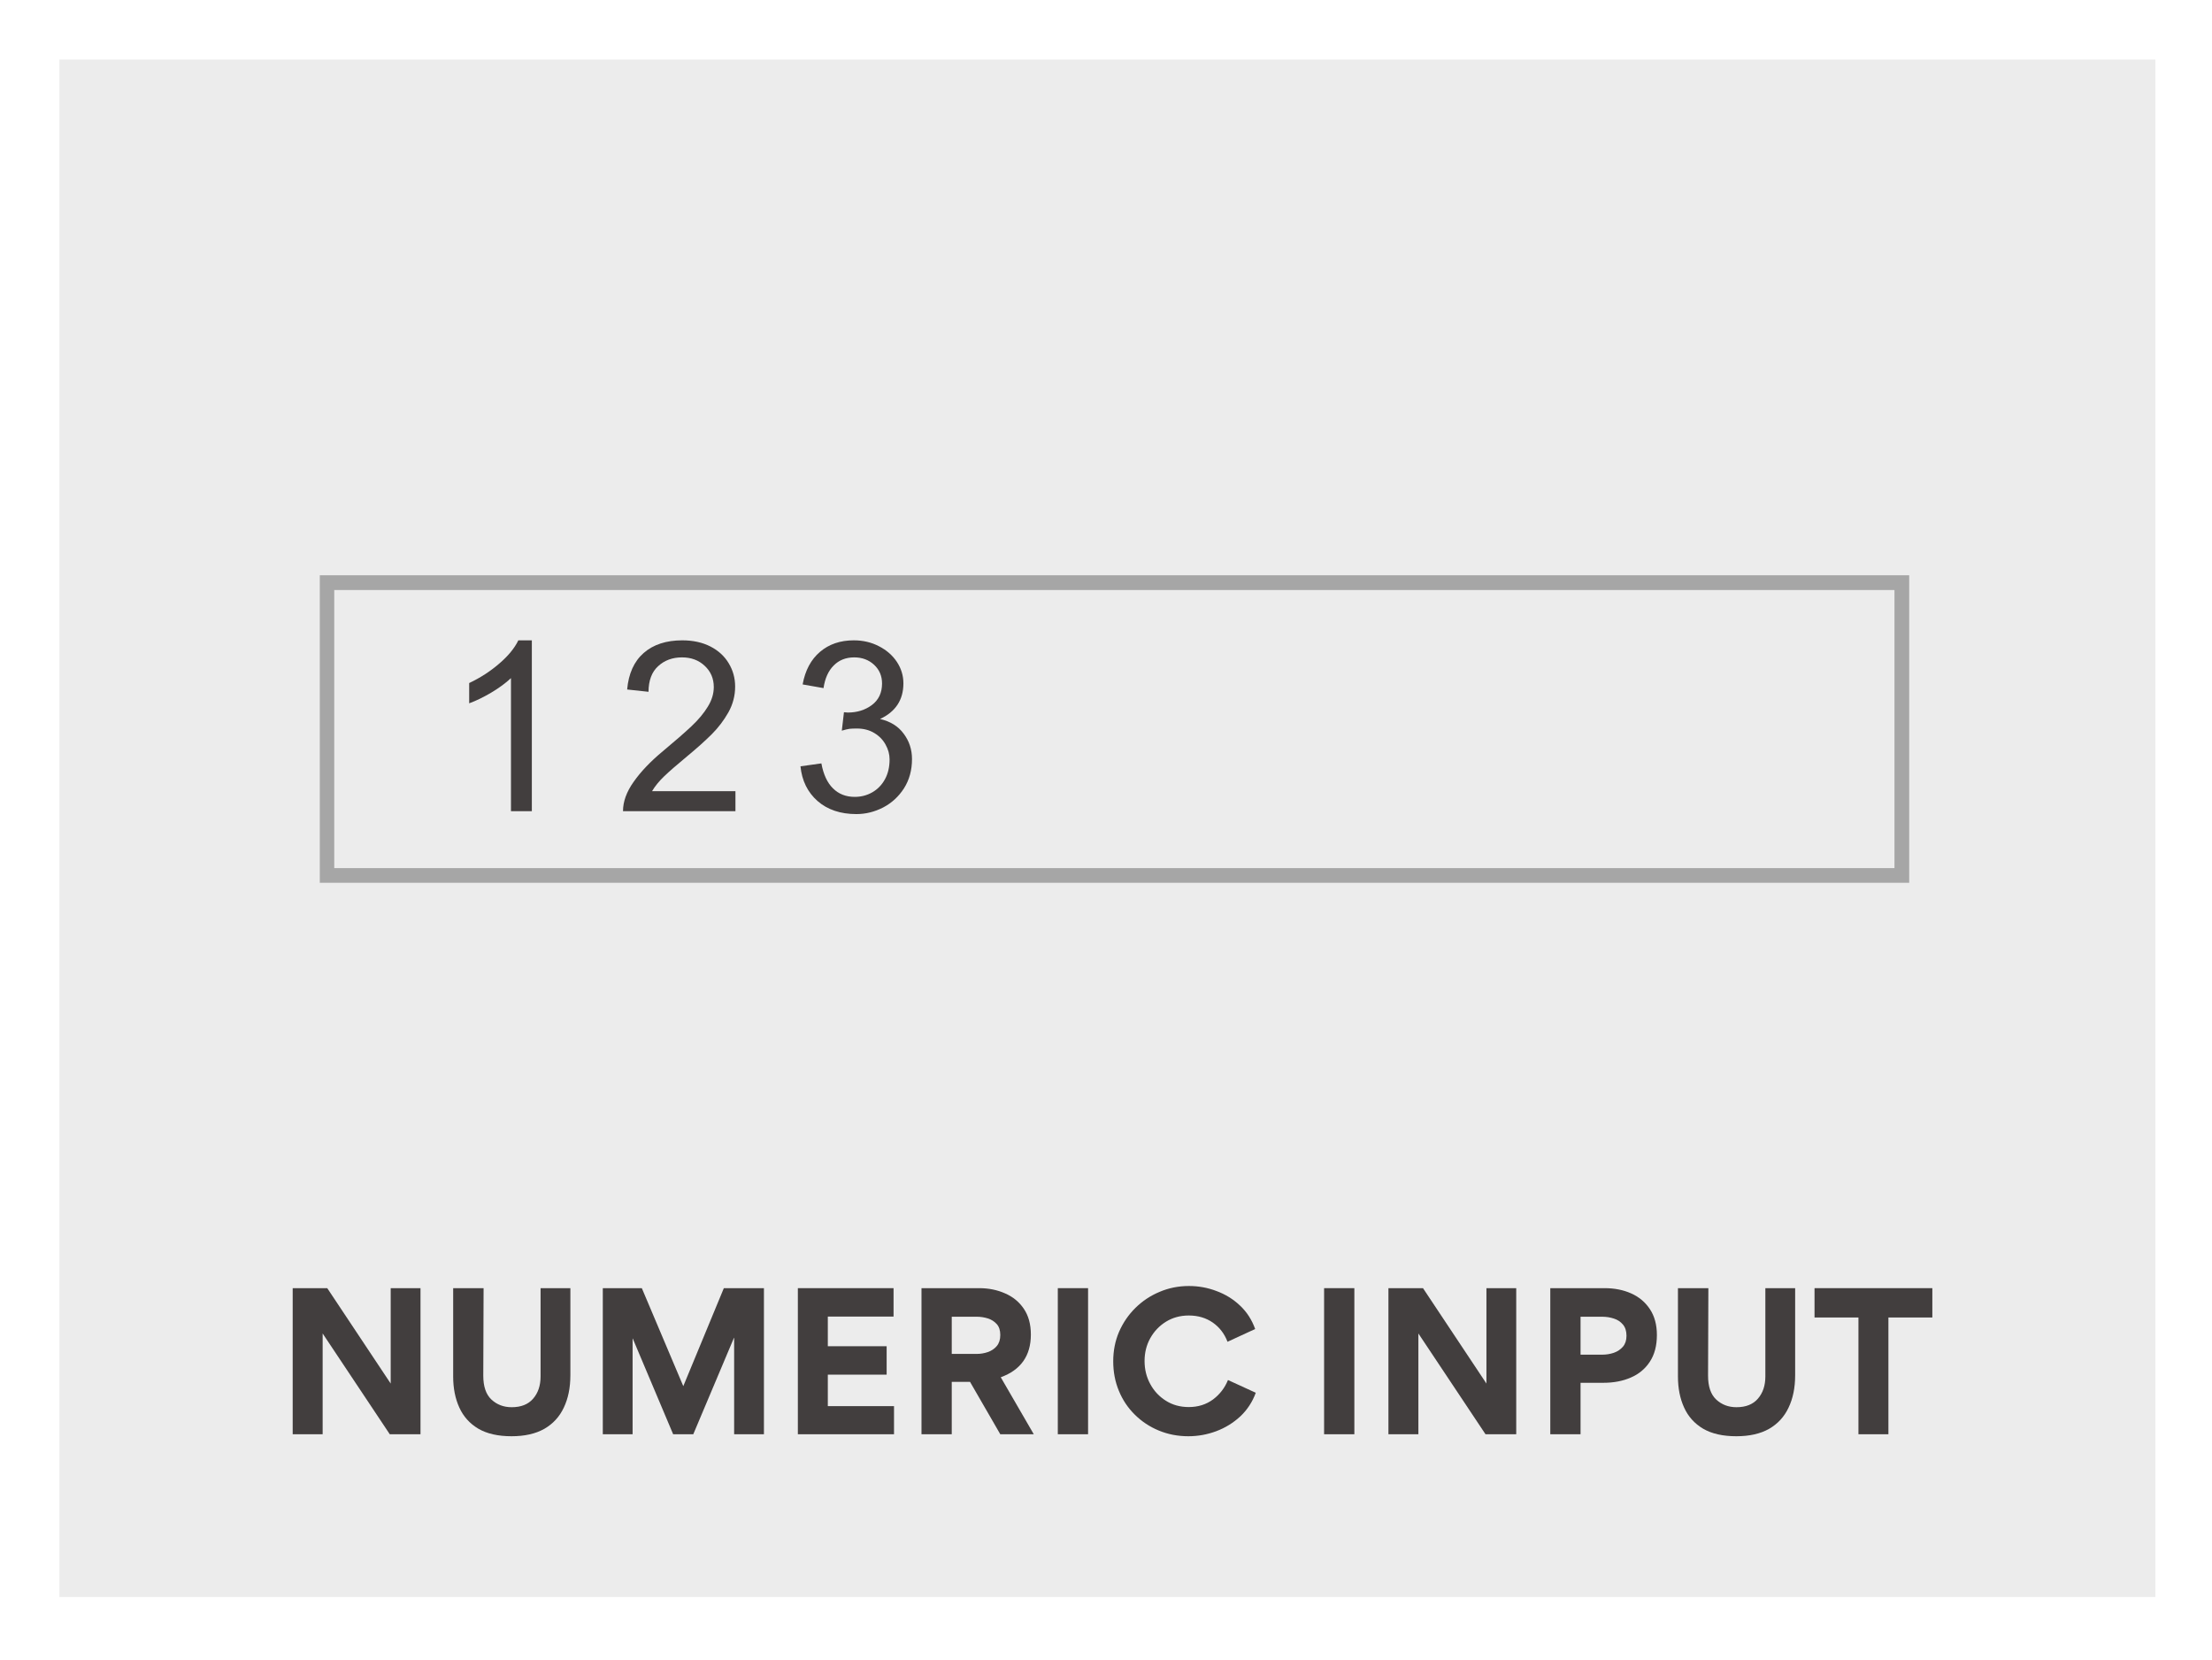
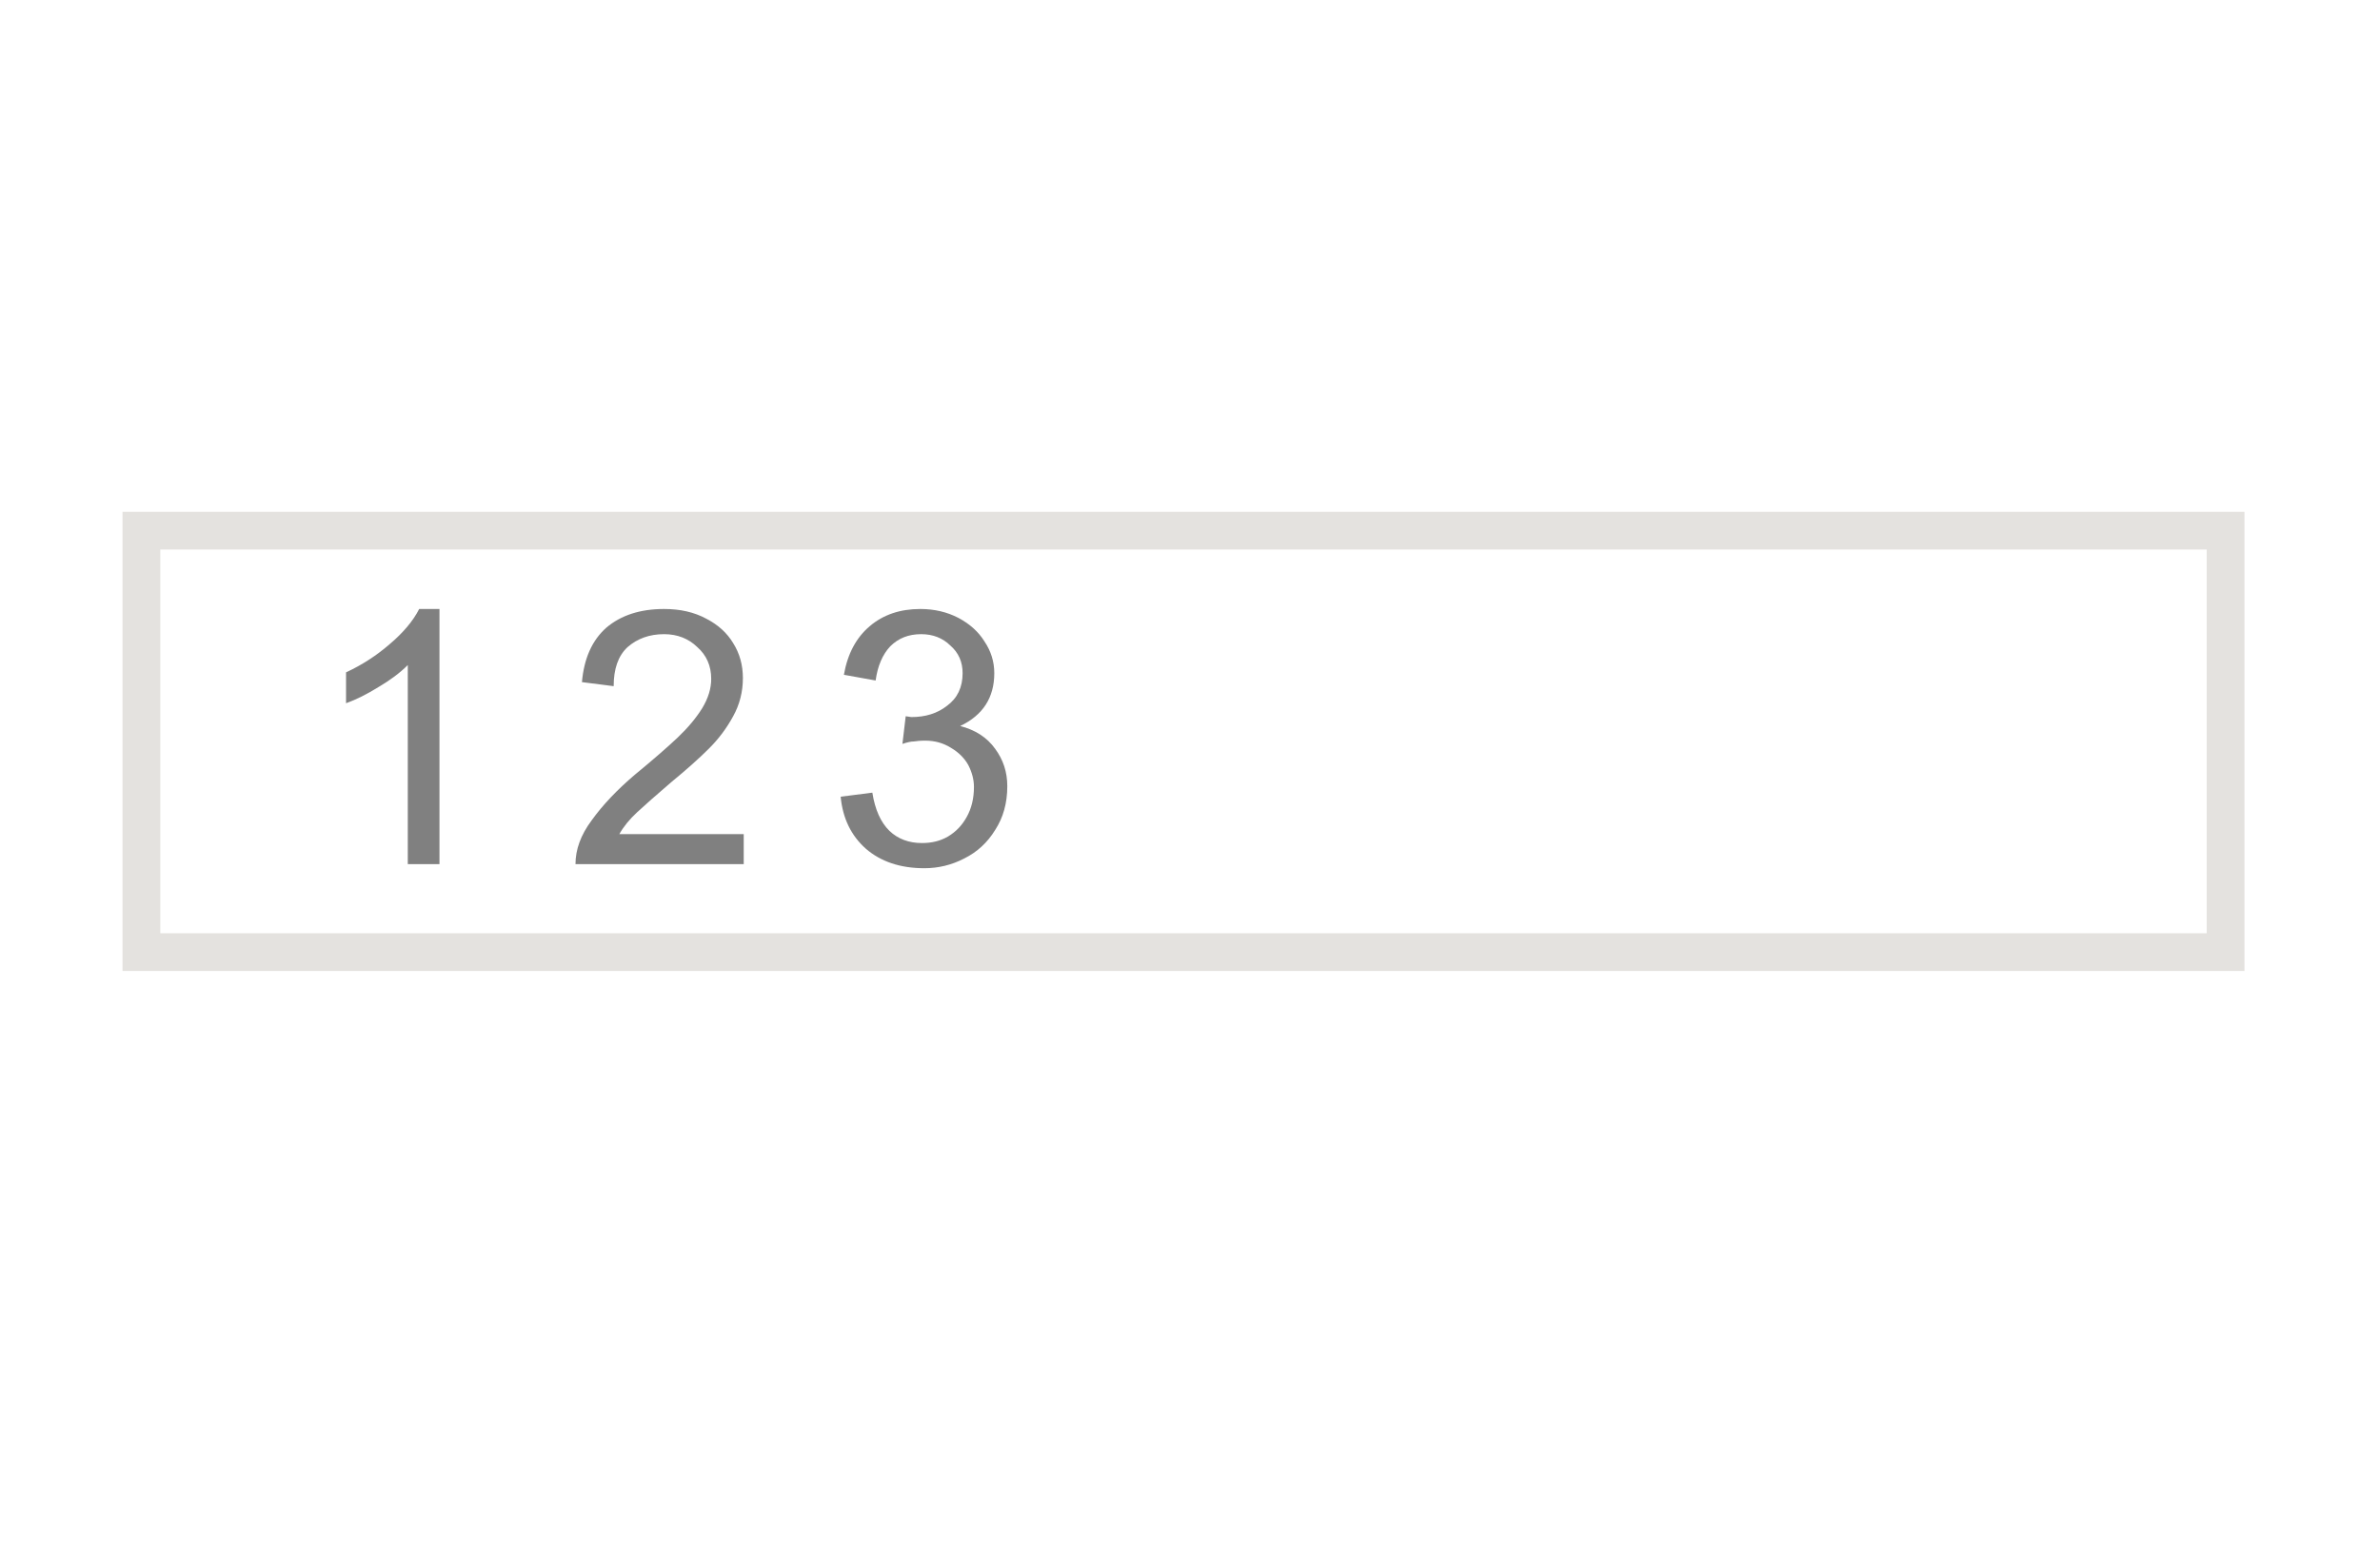
- <svg xmlns="http://www.w3.org/2000/svg" width="300" zoomAndPan="magnify" viewBox="0 0 224.88 168.75" height="225" preserveAspectRatio="xMidYMid meet" version="1.0">
+ <svg xmlns="http://www.w3.org/2000/svg" width="61" zoomAndPan="magnify" viewBox="0 0 45.75 30" height="40" preserveAspectRatio="xMidYMid meet" version="1.2">
  <defs>
-     <g />
-     <clipPath id="332d64aac5">
-       <path d="M 5.984 6.059 L 219.188 6.059 L 219.188 162.441 L 5.984 162.441 Z M 5.984 6.059 " clip-rule="nonzero" />
-     </clipPath>
-     <clipPath id="fb996fddec">
-       <path d="M 32.469 58.512 L 194.141 58.512 L 194.141 89.793 L 32.469 89.793 Z M 32.469 58.512 " clip-rule="nonzero" />
+     <clipPath id="af0d5c573b">
+       <path d="M 2.355 9.84 L 43.145 9.84 L 43.145 18.668 L 2.355 18.668 Z M 2.355 9.84 " />
    </clipPath>
  </defs>
-   <g clip-path="url(#332d64aac5)">
-     <path fill="#ececec" d="M 5.984 6.059 L 219.18 6.059 L 219.18 162.441 L 5.984 162.441 Z M 5.984 6.059 " fill-opacity="1" fill-rule="nonzero" />
-   </g>
-   <g fill="#423e3e" fill-opacity="1">
-     <g transform="translate(27.99306, 145.8786)">
-       <g>
-         <path d="M 4.766 -10.25 L 4.766 0 L 1.719 0 L 1.719 -14.859 L 5.234 -14.859 L 11.688 -5.156 L 11.688 -14.859 L 14.719 -14.859 L 14.719 0 L 11.594 0 Z M 4.766 -10.25 " />
+   <g id="7ad7fac428">
+     <g clip-rule="nonzero" clip-path="url(#af0d5c573b)">
+       <path style="fill:none;stroke-width:1.734;stroke-linecap:butt;stroke-linejoin:miter;stroke:#e4e2df;stroke-opacity:1;stroke-miterlimit:4;" d="M 0.001 0 L 10.547 0 L 10.547 48.727 L 0.001 48.727 Z M 0.001 0 " transform="matrix(0,0.837089,-0.837089,0,43.14461,9.838941)" />
+     </g>
+     <g style="fill:#808080;fill-opacity:1;">
+       <g transform="translate(5.885907, 16.61451)">
+         <path style="stroke:none" d="M 2.172 -4.906 L 2.562 -4.906 L 2.562 0 L 1.953 0 L 1.953 -3.828 C 1.805 -3.68 1.617 -3.539 1.391 -3.406 C 1.172 -3.27 0.961 -3.164 0.766 -3.094 L 0.766 -3.688 C 1.078 -3.832 1.359 -4.016 1.609 -4.234 C 1.867 -4.453 2.055 -4.676 2.172 -4.906 Z M 2.172 -4.906 " />
      </g>
    </g>
-   </g>
-   <g fill="#423e3e" fill-opacity="1">
-     <g transform="translate(44.4573, 145.8786)">
-       <g>
-         <path d="M 13.5 -6 C 13.5 -4.727 13.273 -3.629 12.828 -2.703 C 12.391 -1.773 11.727 -1.055 10.844 -0.547 C 9.957 -0.047 8.848 0.203 7.516 0.203 C 6.148 0.203 5.023 -0.051 4.141 -0.562 C 3.266 -1.082 2.617 -1.801 2.203 -2.719 C 1.785 -3.633 1.578 -4.688 1.578 -5.875 L 1.578 -14.859 L 4.672 -14.859 L 4.641 -5.953 C 4.641 -4.859 4.914 -4.051 5.469 -3.531 C 6.031 -3.008 6.719 -2.75 7.531 -2.75 C 8.477 -2.75 9.203 -3.035 9.703 -3.609 C 10.211 -4.191 10.469 -4.945 10.469 -5.875 L 10.469 -14.859 L 13.5 -14.859 Z M 13.5 -6 " />
+     <g style="fill:#808080;fill-opacity:1;">
+       <g transform="translate(10.87442, 16.61451)">
+         <path style="stroke:none" d="M 1.891 -4.906 C 2.203 -4.906 2.473 -4.844 2.703 -4.719 C 2.93 -4.602 3.102 -4.445 3.219 -4.25 C 3.344 -4.051 3.406 -3.828 3.406 -3.578 C 3.406 -3.316 3.344 -3.07 3.219 -2.844 C 3.094 -2.613 2.938 -2.406 2.75 -2.219 C 2.562 -2.031 2.32 -1.816 2.031 -1.578 C 1.738 -1.328 1.52 -1.133 1.375 -1 C 1.227 -0.863 1.113 -0.723 1.031 -0.578 L 3.422 -0.578 L 3.422 0 L 0.188 0 C 0.188 -0.281 0.289 -0.562 0.5 -0.844 C 0.707 -1.133 0.984 -1.426 1.328 -1.719 C 1.68 -2.008 1.957 -2.25 2.156 -2.438 C 2.352 -2.625 2.508 -2.812 2.625 -3 C 2.738 -3.188 2.797 -3.375 2.797 -3.562 C 2.797 -3.812 2.707 -4.016 2.531 -4.172 C 2.363 -4.336 2.148 -4.422 1.891 -4.422 C 1.609 -4.422 1.375 -4.336 1.188 -4.172 C 1.008 -4.004 0.922 -3.754 0.922 -3.422 L 0.312 -3.5 C 0.352 -3.957 0.508 -4.305 0.781 -4.547 C 1.062 -4.785 1.43 -4.906 1.891 -4.906 Z M 1.891 -4.906 " />
      </g>
    </g>
-   </g>
-   <g fill="#423e3e" fill-opacity="1">
-     <g transform="translate(59.53687, 145.8786)">
-       <g>
-         <path d="M 15.062 -9.812 L 10.922 0 L 8.875 0 L 4.766 -9.734 L 4.75 -9.734 L 4.75 0 L 1.719 0 L 1.719 -14.859 L 5.688 -14.859 L 9.906 -4.891 L 14.031 -14.859 L 18.109 -14.859 L 18.109 0 L 15.078 0 L 15.078 -9.812 Z M 15.062 -9.812 " />
-       </g>
-     </g>
-   </g>
-   <g fill="#423e3e" fill-opacity="1">
-     <g transform="translate(79.37742, 145.8786)">
-       <g>
-         <path d="M 1.719 -14.859 L 11.453 -14.859 L 11.453 -11.969 L 4.766 -11.969 L 4.766 -8.953 L 10.75 -8.953 L 10.75 -6.062 L 4.766 -6.062 L 4.766 -2.859 L 11.5 -2.859 L 11.5 0 L 1.719 0 Z M 1.719 -14.859 " />
-       </g>
-     </g>
-   </g>
-   <g fill="#423e3e" fill-opacity="1">
-     <g transform="translate(91.95322, 145.8786)">
-       <g>
-         <path d="M 13.141 0 L 9.734 0 L 6.656 -5.328 L 4.797 -5.328 L 4.797 0 L 1.719 0 L 1.719 -14.859 L 7.594 -14.859 C 8.551 -14.859 9.426 -14.68 10.219 -14.328 C 11.02 -13.984 11.656 -13.461 12.125 -12.766 C 12.602 -12.066 12.844 -11.191 12.844 -10.141 C 12.844 -7.984 11.82 -6.535 9.781 -5.797 Z M 7.359 -8.172 C 7.734 -8.172 8.102 -8.234 8.469 -8.359 C 8.844 -8.492 9.145 -8.695 9.375 -8.969 C 9.613 -9.25 9.734 -9.625 9.734 -10.094 C 9.734 -10.57 9.613 -10.941 9.375 -11.203 C 9.133 -11.473 8.832 -11.664 8.469 -11.781 C 8.102 -11.895 7.727 -11.953 7.344 -11.953 L 4.797 -11.953 L 4.797 -8.172 Z M 7.359 -8.172 " />
-       </g>
-     </g>
-   </g>
-   <g fill="#423e3e" fill-opacity="1">
-     <g transform="translate(105.8188, 145.8786)">
-       <g>
-         <path d="M 4.797 -14.859 L 4.797 0 L 1.719 0 L 1.719 -14.859 Z M 4.797 -14.859 " />
-       </g>
-     </g>
-   </g>
-   <g fill="#423e3e" fill-opacity="1">
-     <g transform="translate(112.3628, 145.8786)">
-       <g>
-         <path d="M 0.812 -7.422 C 0.812 -8.492 1.008 -9.492 1.406 -10.422 C 1.812 -11.348 2.367 -12.16 3.078 -12.859 C 3.785 -13.555 4.602 -14.098 5.531 -14.484 C 6.457 -14.879 7.453 -15.078 8.516 -15.078 C 9.492 -15.078 10.43 -14.906 11.328 -14.562 C 12.234 -14.227 13.031 -13.734 13.719 -13.078 C 14.406 -12.43 14.914 -11.641 15.25 -10.703 L 12.438 -9.406 C 12.125 -10.227 11.625 -10.879 10.938 -11.359 C 10.25 -11.836 9.438 -12.078 8.5 -12.078 C 7.633 -12.078 6.863 -11.867 6.188 -11.453 C 5.508 -11.035 4.973 -10.473 4.578 -9.766 C 4.191 -9.066 4 -8.297 4 -7.453 C 4 -6.598 4.191 -5.816 4.578 -5.109 C 4.961 -4.398 5.492 -3.832 6.172 -3.406 C 6.848 -2.977 7.625 -2.766 8.5 -2.766 C 9.438 -2.766 10.254 -3.02 10.953 -3.531 C 11.648 -4.051 12.16 -4.711 12.484 -5.516 L 15.312 -4.219 C 14.969 -3.281 14.441 -2.477 13.734 -1.812 C 13.023 -1.156 12.211 -0.656 11.297 -0.312 C 10.379 0.031 9.43 0.203 8.453 0.203 C 7.379 0.203 6.379 0.008 5.453 -0.375 C 4.523 -0.758 3.711 -1.297 3.016 -1.984 C 2.316 -2.672 1.773 -3.477 1.391 -4.406 C 1.004 -5.332 0.812 -6.336 0.812 -7.422 Z M 0.812 -7.422 " />
-       </g>
-     </g>
-   </g>
-   <g fill="#423e3e" fill-opacity="1">
-     <g transform="translate(128.1442, 145.8786)">
-       <g />
-     </g>
-   </g>
-   <g fill="#423e3e" fill-opacity="1">
-     <g transform="translate(132.9052, 145.8786)">
-       <g>
-         <path d="M 4.797 -14.859 L 4.797 0 L 1.719 0 L 1.719 -14.859 Z M 4.797 -14.859 " />
-       </g>
-     </g>
-   </g>
-   <g fill="#423e3e" fill-opacity="1">
-     <g transform="translate(139.4491, 145.8786)">
-       <g>
-         <path d="M 4.766 -10.25 L 4.766 0 L 1.719 0 L 1.719 -14.859 L 5.234 -14.859 L 11.688 -5.156 L 11.688 -14.859 L 14.719 -14.859 L 14.719 0 L 11.594 0 Z M 4.766 -10.25 " />
-       </g>
-     </g>
-   </g>
-   <g fill="#423e3e" fill-opacity="1">
-     <g transform="translate(155.9134, 145.8786)">
-       <g>
-         <path d="M 12.562 -10.094 C 12.562 -9 12.32 -8.094 11.844 -7.375 C 11.375 -6.656 10.727 -6.117 9.906 -5.766 C 9.094 -5.41 8.164 -5.234 7.125 -5.234 L 4.797 -5.234 L 4.797 0 L 1.719 0 L 1.719 -14.859 L 7.25 -14.859 C 8.25 -14.859 9.145 -14.68 9.938 -14.328 C 10.738 -13.973 11.375 -13.441 11.844 -12.734 C 12.32 -12.023 12.562 -11.145 12.562 -10.094 Z M 9.469 -10.016 C 9.469 -10.492 9.348 -10.875 9.109 -11.156 C 8.867 -11.445 8.562 -11.648 8.188 -11.766 C 7.812 -11.891 7.41 -11.953 6.984 -11.953 L 4.797 -11.953 L 4.797 -8.094 L 7 -8.094 C 7.406 -8.094 7.797 -8.156 8.172 -8.281 C 8.555 -8.414 8.867 -8.625 9.109 -8.906 C 9.348 -9.188 9.469 -9.555 9.469 -10.016 Z M 9.469 -10.016 " />
-       </g>
-     </g>
-   </g>
-   <g fill="#423e3e" fill-opacity="1">
-     <g transform="translate(169.0392, 145.8786)">
-       <g>
-         <path d="M 13.5 -6 C 13.5 -4.727 13.273 -3.629 12.828 -2.703 C 12.391 -1.773 11.727 -1.055 10.844 -0.547 C 9.957 -0.047 8.848 0.203 7.516 0.203 C 6.148 0.203 5.023 -0.051 4.141 -0.562 C 3.266 -1.082 2.617 -1.801 2.203 -2.719 C 1.785 -3.633 1.578 -4.688 1.578 -5.875 L 1.578 -14.859 L 4.672 -14.859 L 4.641 -5.953 C 4.641 -4.859 4.914 -4.051 5.469 -3.531 C 6.031 -3.008 6.719 -2.75 7.531 -2.75 C 8.477 -2.75 9.203 -3.035 9.703 -3.609 C 10.211 -4.191 10.469 -4.945 10.469 -5.875 L 10.469 -14.859 L 13.5 -14.859 Z M 13.5 -6 " />
-       </g>
-     </g>
-   </g>
-   <g fill="#423e3e" fill-opacity="1">
-     <g transform="translate(184.1188, 145.8786)">
-       <g>
-         <path d="M 4.859 0 L 4.859 -11.875 L 0.391 -11.875 L 0.391 -14.859 L 12.375 -14.859 L 12.375 -11.875 L 7.906 -11.875 L 7.906 0 Z M 4.859 0 " />
-       </g>
-     </g>
-   </g>
-   <g clip-path="url(#fb996fddec)">
-     <path stroke-linecap="butt" transform="matrix(0, 0.769961, -0.769961, 0, 194.1412, 58.51278)" fill="none" stroke-linejoin="miter" d="M -0.001 0.001 L 40.626 0.001 L 40.626 210.01 L -0.001 210.01 Z M -0.001 0.001 " stroke="#a6a6a6" stroke-width="3.891" stroke-opacity="1" stroke-miterlimit="4" />
-   </g>
-   <g fill="#423e3e" fill-opacity="1">
-     <g transform="translate(44.97626, 82.50414)">
-       <g>
-         <path d="M 7.688 -17.375 L 9.062 -17.375 L 9.062 0 L 6.938 0 L 6.938 -13.531 C 6.406 -13.031 5.738 -12.539 4.938 -12.062 C 4.145 -11.594 3.395 -11.227 2.688 -10.969 L 2.688 -13.031 C 3.812 -13.562 4.828 -14.219 5.734 -15 C 6.648 -15.781 7.301 -16.57 7.688 -17.375 Z M 7.688 -17.375 " />
-       </g>
-     </g>
-   </g>
-   <g fill="#423e3e" fill-opacity="1">
-     <g transform="translate(62.63868, 82.50414)">
-       <g>
-         <path d="M 6.703 -17.375 C 7.797 -17.375 8.75 -17.164 9.562 -16.75 C 10.375 -16.332 10.992 -15.766 11.422 -15.047 C 11.859 -14.328 12.078 -13.535 12.078 -12.672 C 12.078 -11.742 11.848 -10.867 11.391 -10.047 C 10.93 -9.234 10.367 -8.492 9.703 -7.828 C 9.047 -7.172 8.203 -6.414 7.172 -5.562 C 6.141 -4.707 5.363 -4.031 4.844 -3.531 C 4.332 -3.039 3.926 -2.539 3.625 -2.031 L 12.109 -2.031 L 12.109 0 L 0.672 0 C 0.672 -0.977 1.035 -1.977 1.766 -3 C 2.492 -4.031 3.477 -5.062 4.719 -6.094 C 5.957 -7.125 6.93 -7.973 7.641 -8.641 C 8.348 -9.305 8.898 -9.969 9.297 -10.625 C 9.703 -11.281 9.906 -11.945 9.906 -12.625 C 9.906 -13.488 9.598 -14.207 8.984 -14.781 C 8.379 -15.352 7.609 -15.641 6.672 -15.641 C 5.703 -15.641 4.895 -15.344 4.25 -14.75 C 3.602 -14.164 3.273 -13.297 3.266 -12.141 L 1.094 -12.375 C 1.238 -14 1.801 -15.238 2.781 -16.094 C 3.758 -16.945 5.066 -17.375 6.703 -17.375 Z M 6.703 -17.375 " />
-       </g>
-     </g>
-   </g>
-   <g fill="#423e3e" fill-opacity="1">
-     <g transform="translate(80.30111, 82.50414)">
-       <g>
-         <path d="M 6.484 -17.375 C 7.43 -17.375 8.289 -17.172 9.062 -16.766 C 9.832 -16.367 10.438 -15.836 10.875 -15.172 C 11.312 -14.504 11.531 -13.781 11.531 -13 C 11.531 -11.32 10.738 -10.113 9.156 -9.375 C 10.207 -9.133 11.008 -8.633 11.562 -7.875 C 12.125 -7.125 12.406 -6.266 12.406 -5.297 C 12.406 -4.172 12.133 -3.18 11.594 -2.328 C 11.051 -1.484 10.344 -0.832 9.469 -0.375 C 8.602 0.07 7.695 0.297 6.75 0.297 C 5.133 0.297 3.816 -0.145 2.797 -1.031 C 1.785 -1.926 1.207 -3.102 1.062 -4.562 L 3.188 -4.859 C 3.395 -3.734 3.789 -2.883 4.375 -2.312 C 4.957 -1.738 5.691 -1.453 6.578 -1.453 C 7.234 -1.453 7.832 -1.609 8.375 -1.922 C 8.914 -2.234 9.344 -2.676 9.656 -3.25 C 9.969 -3.82 10.125 -4.492 10.125 -5.266 C 10.125 -5.785 9.988 -6.285 9.719 -6.766 C 9.457 -7.254 9.07 -7.648 8.562 -7.953 C 8.062 -8.254 7.473 -8.406 6.797 -8.406 C 6.473 -8.406 6.223 -8.395 6.047 -8.375 C 5.867 -8.352 5.609 -8.289 5.266 -8.188 L 5.484 -10.062 L 5.875 -10.031 C 6.82 -10.031 7.641 -10.285 8.328 -10.797 C 9.016 -11.316 9.359 -12.047 9.359 -12.984 C 9.359 -13.754 9.086 -14.391 8.547 -14.891 C 8.004 -15.391 7.332 -15.641 6.531 -15.641 C 5.676 -15.641 4.977 -15.363 4.438 -14.812 C 3.895 -14.27 3.551 -13.504 3.406 -12.516 L 1.281 -12.891 C 1.539 -14.316 2.129 -15.422 3.047 -16.203 C 3.961 -16.984 5.109 -17.375 6.484 -17.375 Z M 6.484 -17.375 " />
+     <g style="fill:#808080;fill-opacity:1;">
+       <g transform="translate(15.86294, 16.61451)">
+         <path style="stroke:none" d="M 1.828 -4.906 C 2.098 -4.906 2.344 -4.848 2.562 -4.734 C 2.781 -4.617 2.945 -4.469 3.062 -4.281 C 3.188 -4.094 3.25 -3.891 3.25 -3.672 C 3.25 -3.203 3.031 -2.863 2.594 -2.656 C 2.883 -2.582 3.109 -2.438 3.266 -2.219 C 3.422 -2.008 3.5 -1.77 3.5 -1.5 C 3.5 -1.176 3.422 -0.895 3.266 -0.656 C 3.117 -0.414 2.922 -0.234 2.672 -0.109 C 2.43 0.016 2.176 0.078 1.906 0.078 C 1.445 0.078 1.07 -0.047 0.781 -0.297 C 0.5 -0.547 0.336 -0.879 0.297 -1.297 L 0.906 -1.375 C 0.957 -1.051 1.066 -0.805 1.234 -0.641 C 1.398 -0.484 1.609 -0.406 1.859 -0.406 C 2.047 -0.406 2.211 -0.445 2.359 -0.531 C 2.516 -0.625 2.633 -0.75 2.719 -0.906 C 2.812 -1.07 2.859 -1.266 2.859 -1.484 C 2.859 -1.629 2.82 -1.77 2.75 -1.906 C 2.676 -2.039 2.566 -2.148 2.422 -2.234 C 2.273 -2.328 2.109 -2.375 1.922 -2.375 C 1.828 -2.375 1.754 -2.367 1.703 -2.359 C 1.648 -2.359 1.578 -2.344 1.484 -2.312 L 1.547 -2.844 L 1.656 -2.828 C 1.926 -2.828 2.156 -2.898 2.344 -3.047 C 2.539 -3.191 2.641 -3.398 2.641 -3.672 C 2.641 -3.891 2.562 -4.066 2.406 -4.203 C 2.258 -4.348 2.07 -4.422 1.844 -4.422 C 1.602 -4.422 1.406 -4.344 1.25 -4.188 C 1.102 -4.031 1.008 -3.812 0.969 -3.531 L 0.359 -3.641 C 0.43 -4.047 0.598 -4.359 0.859 -4.578 C 1.117 -4.797 1.441 -4.906 1.828 -4.906 Z M 1.828 -4.906 " />
      </g>
    </g>
  </g>
</svg>
